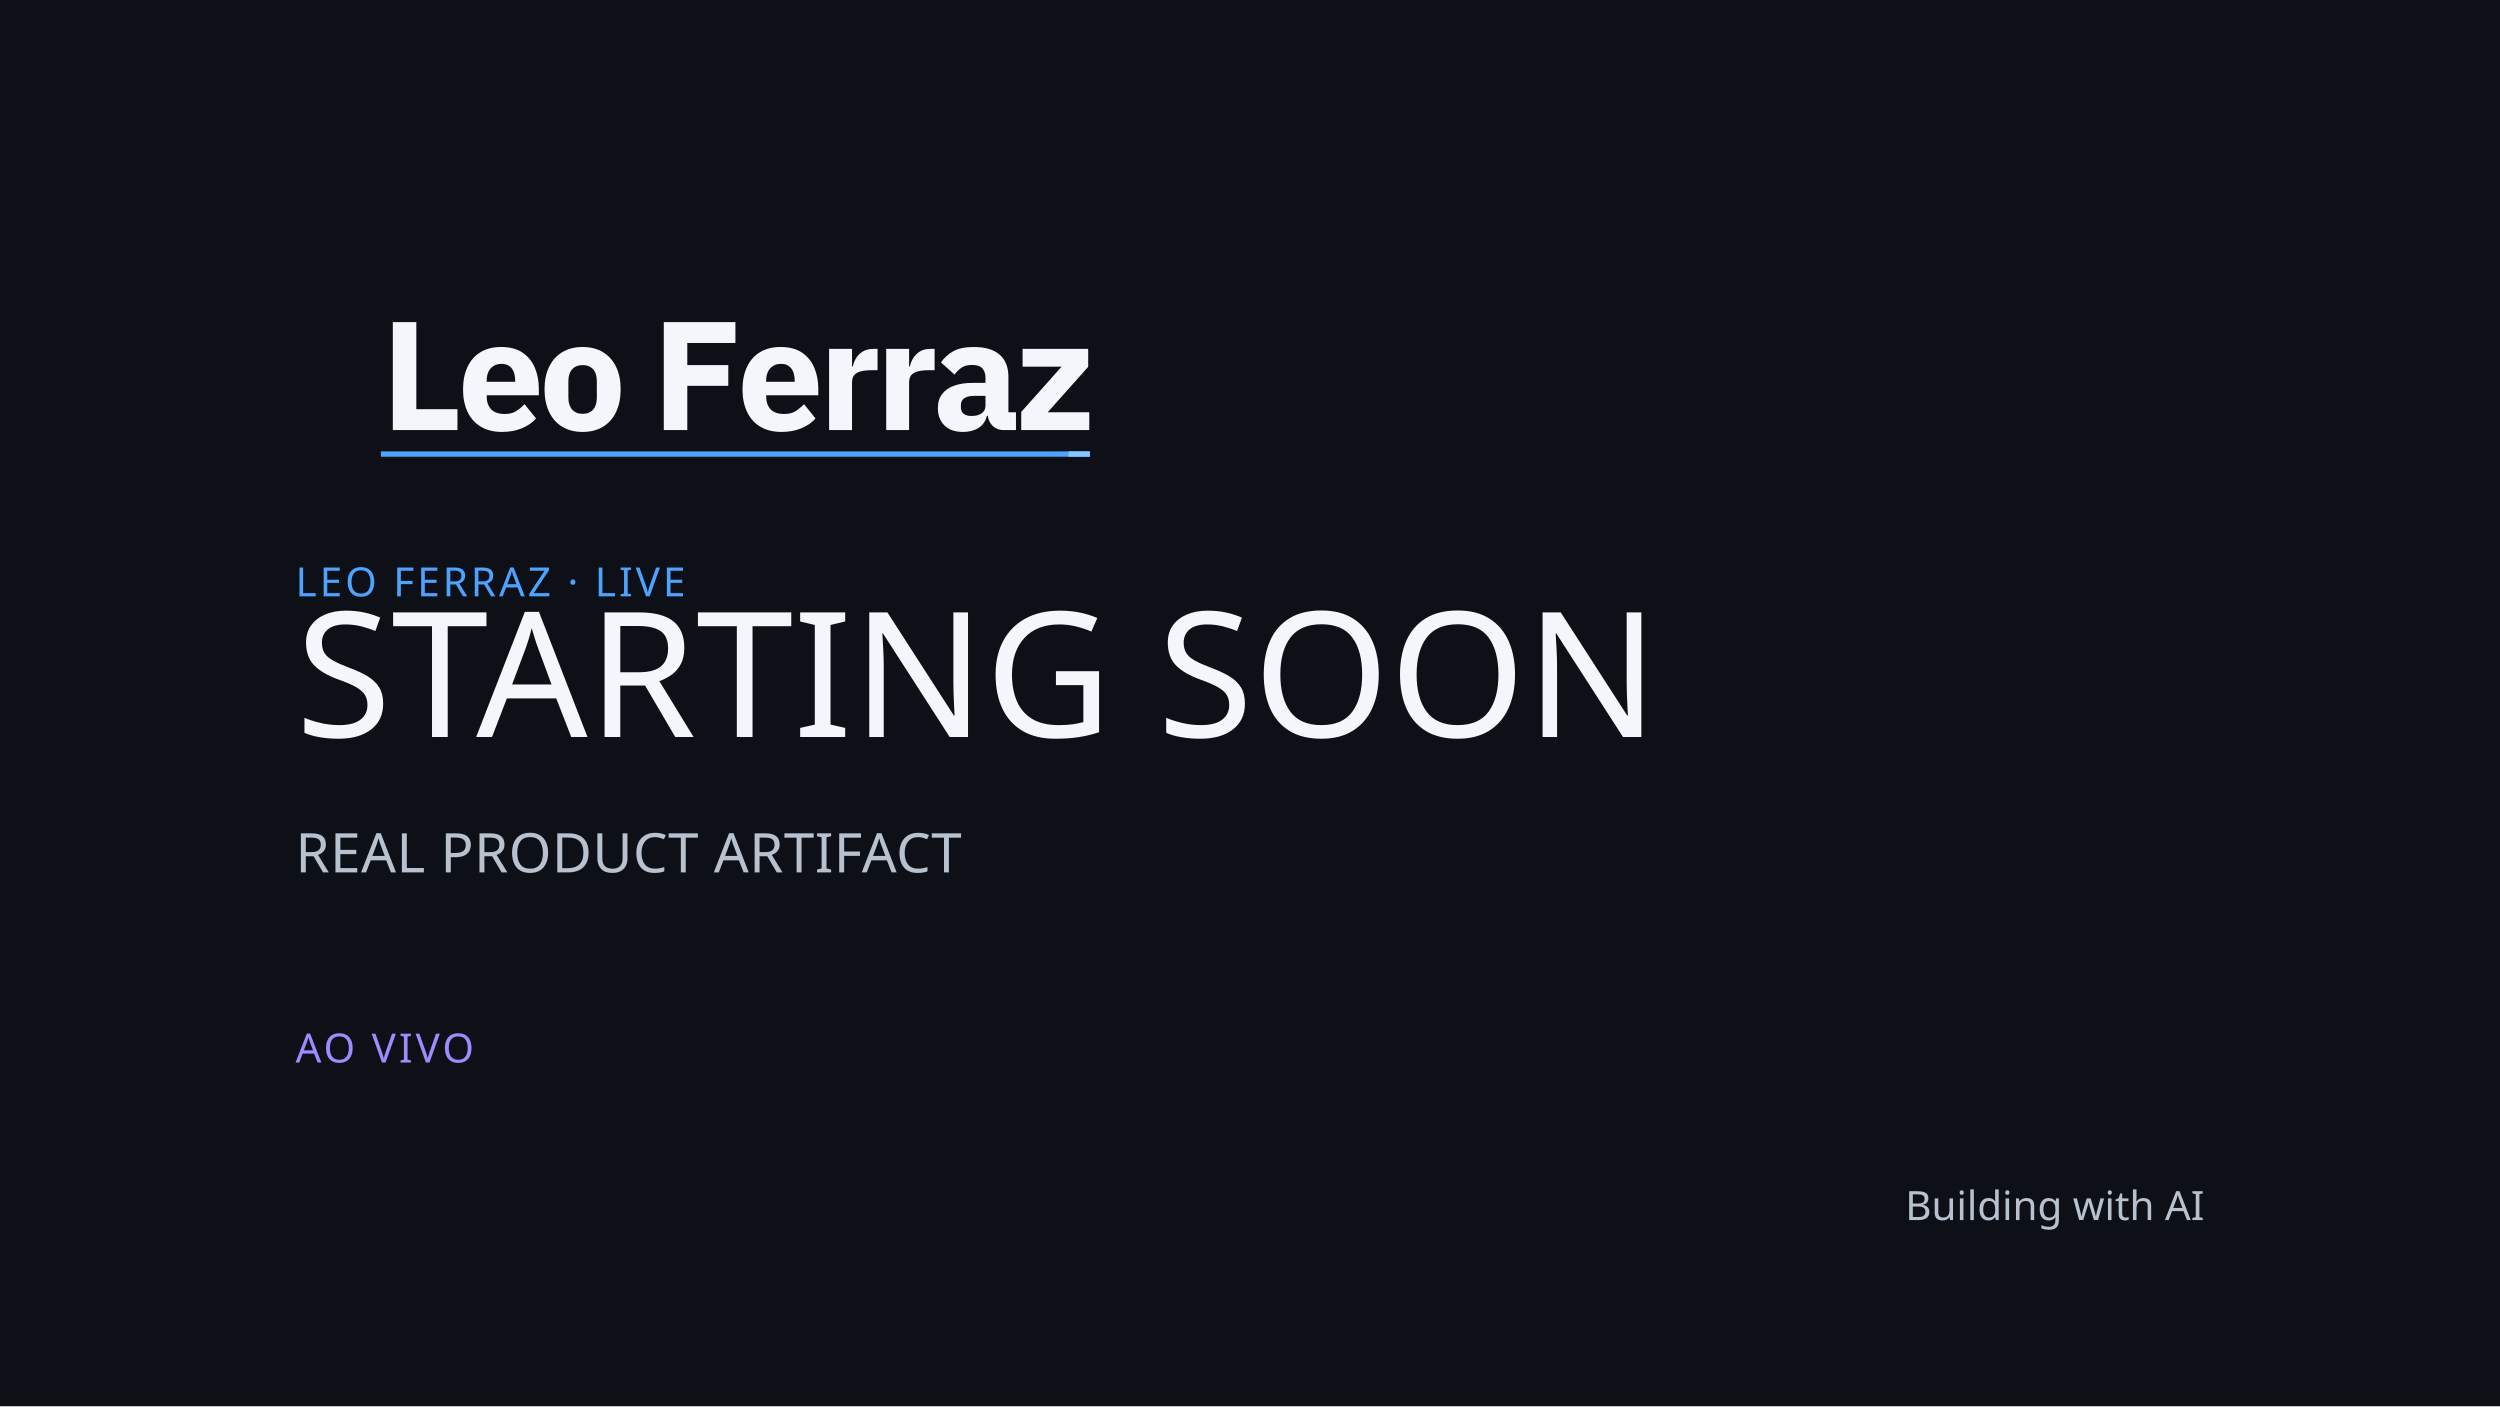
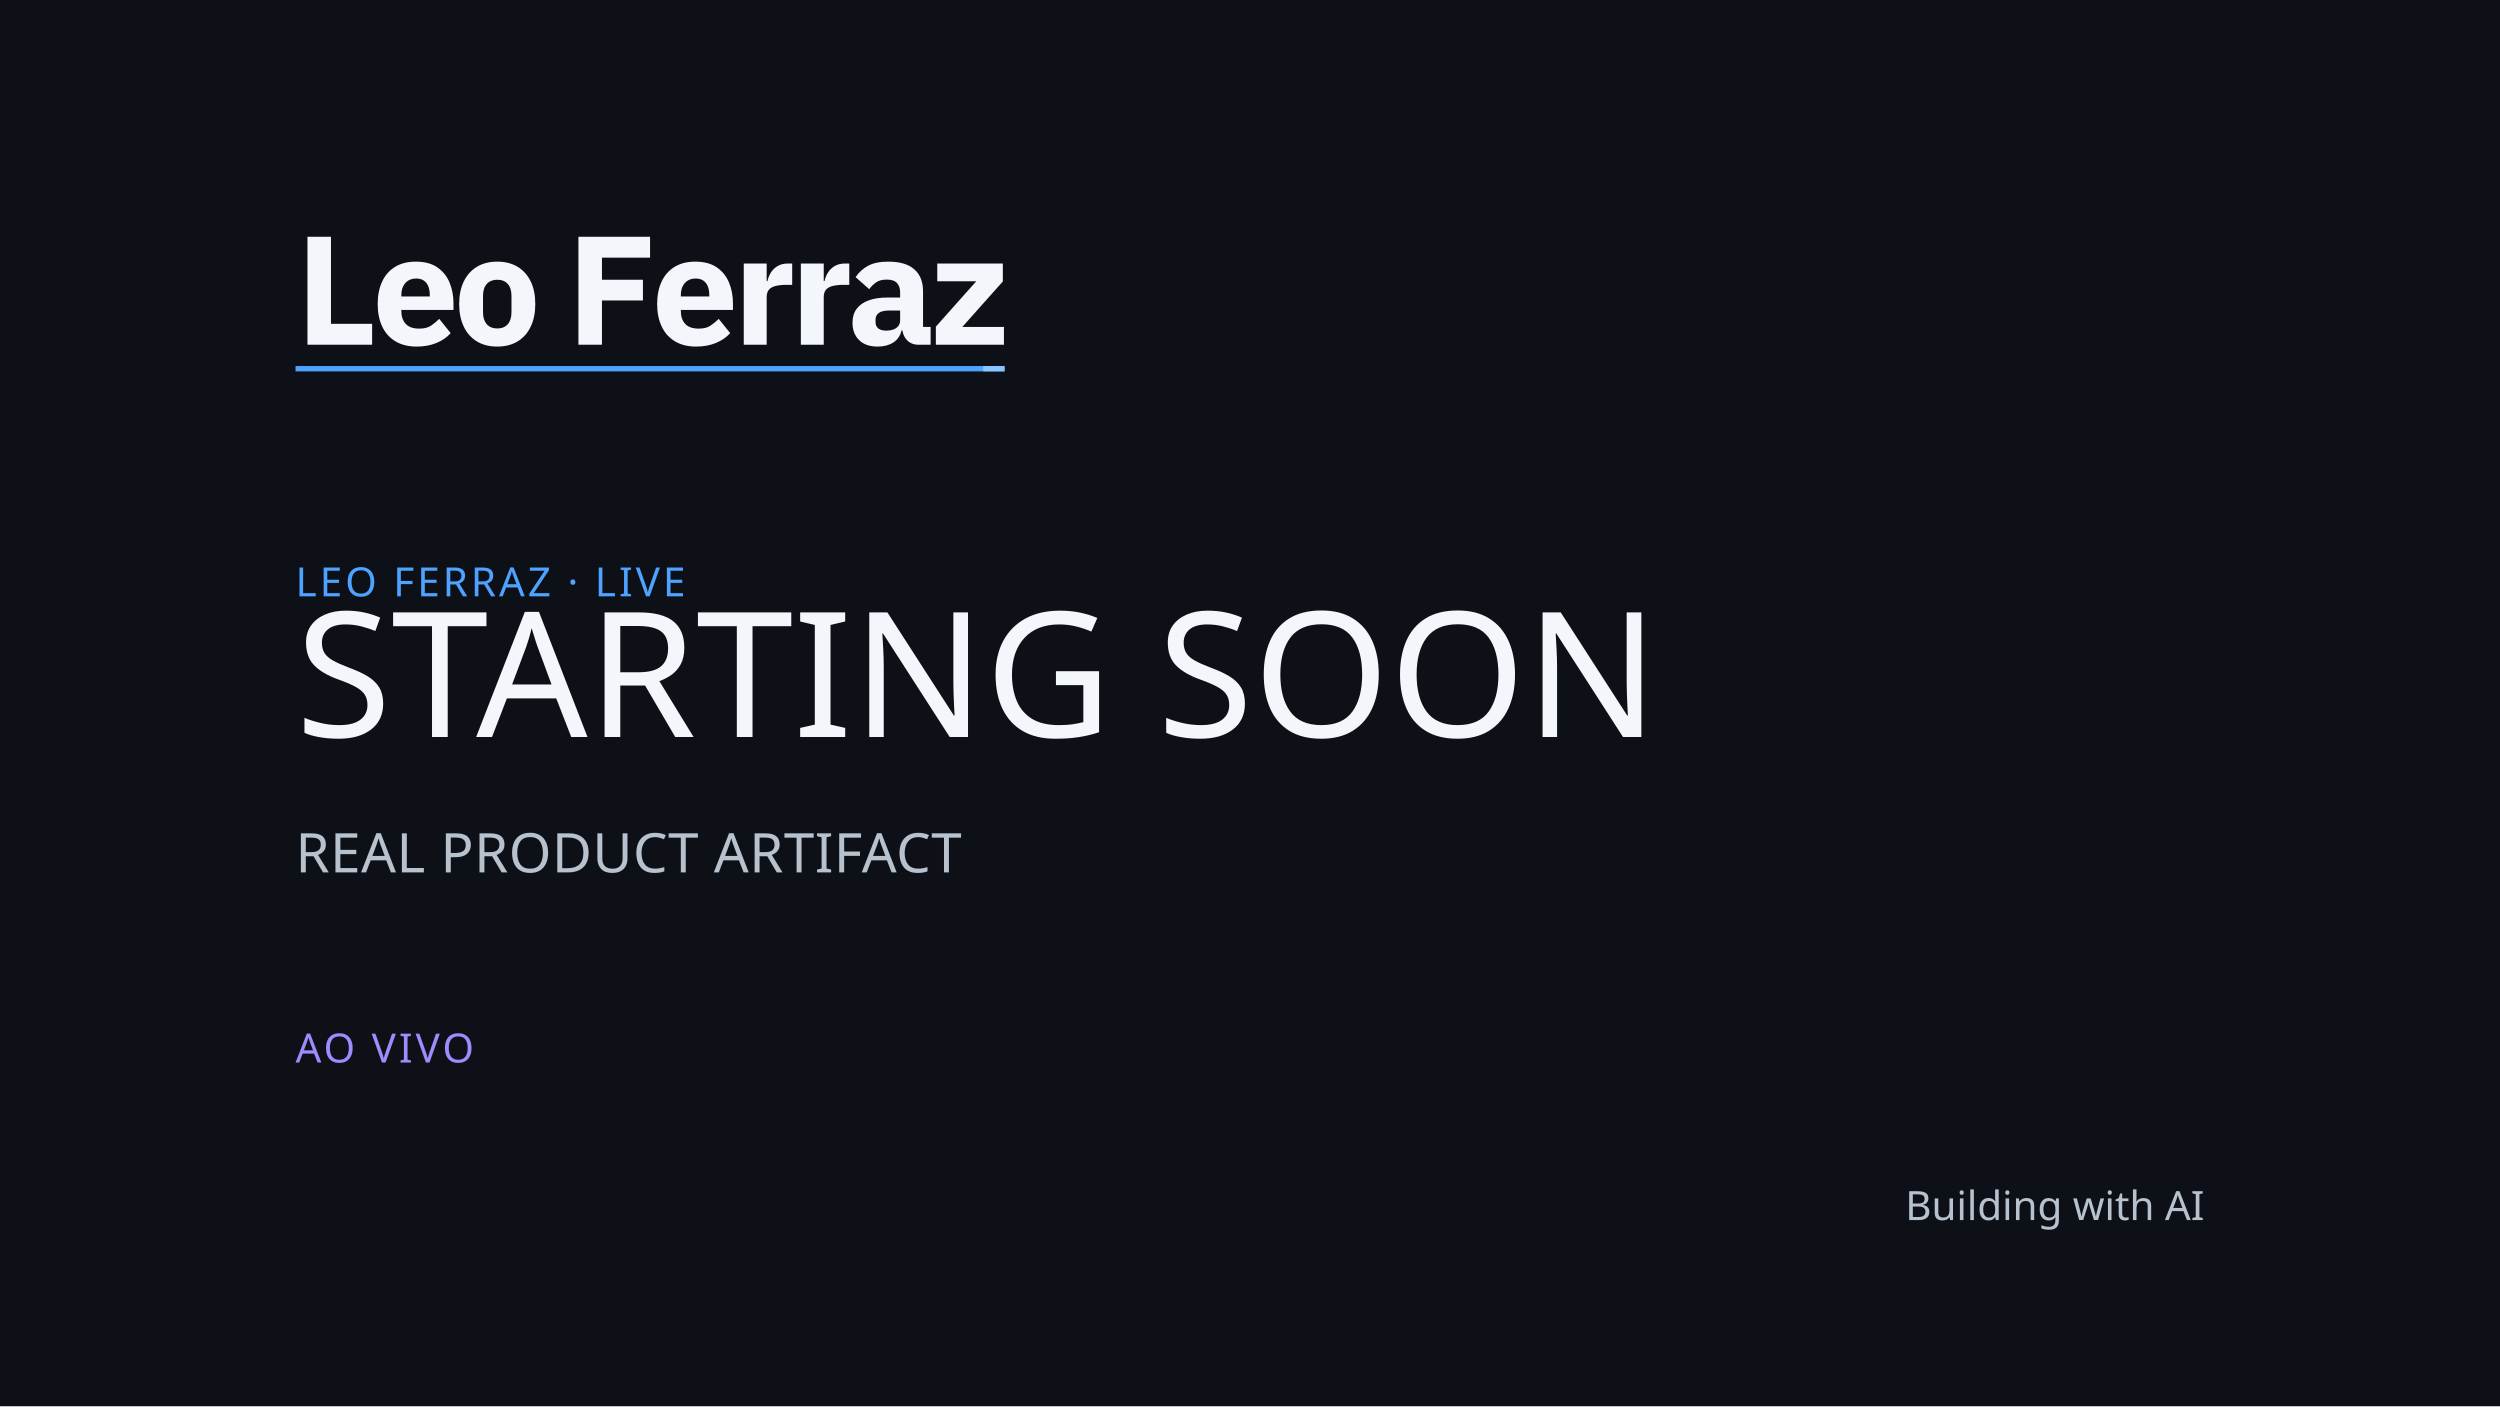
<svg xmlns="http://www.w3.org/2000/svg" viewBox="0 0 1920 1080" width="1920" height="1080" role="img" aria-labelledby="title">
  <rect width="1920" height="1080" fill="#0D1117" />
-   <g data-signature-variant="wordmark-only" transform="translate(227 143) scale(2.048)">
+   <g data-signature-variant="wordmark-only" transform="translate(161.448 77.448) scale(2.048)">
    <path d="M60.71 91.45L36.47 91.45L36.47 50.97L45.28 50.97L45.28 83.62L60.71 83.62Z" fill="#F3F6FA" />
    <path d="M77.41 92.15Q72.77 92.15 69.5 90.2Q66.22 88.26 64.51 84.66Q62.8 81.07 62.8 76.2Q62.8 71.38 64.45 67.82Q66.1 64.25 69.29 62.28Q72.48 60.3 77.07 60.3Q82.11 60.3 85.22 62.48Q88.32 64.65 89.77 68.19Q91.22 71.73 91.22 75.85L91.22 78.4L71.67 78.4L71.67 78.86Q71.67 81.88 73.33 83.65Q74.98 85.42 78.4 85.42Q81.13 85.42 82.78 84.32Q84.43 83.21 85.88 81.76L90.17 87.1Q88.14 89.42 84.87 90.78Q81.59 92.15 77.41 92.15ZM77.24 66.63Q75.5 66.63 74.25 67.41Q73.01 68.19 72.34 69.58Q71.67 70.98 71.67 72.89L71.67 73.35L82.34 73.35L82.34 72.83Q82.34 70.98 81.79 69.58Q81.24 68.19 80.11 67.41Q78.98 66.63 77.24 66.63Z" fill="#F3F6FA" />
    <path d="M107.63 92.15Q103.17 92.15 99.98 90.2Q96.79 88.26 95.08 84.66Q93.36 81.07 93.36 76.2Q93.36 71.27 95.08 67.73Q96.79 64.19 99.98 62.25Q103.17 60.3 107.63 60.3Q112.1 60.3 115.29 62.25Q118.48 64.19 120.19 67.73Q121.9 71.27 121.9 76.2Q121.9 81.07 120.19 84.66Q118.48 88.26 115.29 90.2Q112.1 92.15 107.63 92.15ZM107.63 85.36Q110.18 85.36 111.58 83.77Q112.97 82.17 112.97 79.33L112.97 73.12Q112.97 70.22 111.58 68.66Q110.18 67.09 107.63 67.09Q105.14 67.09 103.72 68.66Q102.3 70.22 102.3 73.12L102.3 79.33Q102.3 82.17 103.72 83.77Q105.14 85.36 107.63 85.36Z" fill="#F3F6FA" />
    <path d="M146.9 91.45L138.08 91.45L138.08 50.97L164.94 50.97L164.94 58.8L146.9 58.8L146.9 67.09L162.27 67.09L162.27 74.86L146.9 74.86Z" fill="#F3F6FA" />
    <path d="M182.22 92.15Q177.58 92.15 174.3 90.2Q171.03 88.26 169.32 84.66Q167.6 81.07 167.6 76.2Q167.6 71.38 169.26 67.82Q170.91 64.25 174.1 62.28Q177.29 60.3 181.87 60.3Q186.92 60.3 190.02 62.48Q193.12 64.65 194.57 68.19Q196.02 71.73 196.02 75.85L196.02 78.4L176.48 78.4L176.48 78.86Q176.48 81.88 178.13 83.65Q179.78 85.42 183.21 85.42Q185.93 85.42 187.58 84.32Q189.24 83.21 190.69 81.76L194.98 87.1Q192.95 89.42 189.67 90.78Q186.4 92.15 182.22 92.15ZM182.05 66.63Q180.31 66.63 179.06 67.41Q177.81 68.19 177.15 69.58Q176.48 70.98 176.48 72.89L176.48 73.35L187.15 73.35L187.15 72.83Q187.15 70.98 186.6 69.58Q186.05 68.19 184.92 67.41Q183.79 66.63 182.05 66.63Z" fill="#F3F6FA" />
    <path d="M208.67 91.45L200.08 91.45L200.08 61L208.67 61L208.67 67.61L208.96 67.61Q209.31 65.93 210.23 64.42Q211.16 62.91 212.76 61.96Q214.35 61 216.73 61L218.24 61L218.24 69L216.09 69Q213.6 69 211.95 69.44Q210.29 69.87 209.48 70.86Q208.67 71.85 208.67 73.64Z" fill="#F3F6FA" />
    <path d="M230.07 91.45L221.49 91.45L221.49 61L230.07 61L230.07 67.61L230.36 67.61Q230.71 65.93 231.64 64.42Q232.56 62.91 234.16 61.96Q235.75 61 238.13 61L239.64 61L239.64 69L237.49 69Q235 69 233.35 69.44Q231.69 69.87 230.88 70.86Q230.07 71.85 230.07 73.64Z" fill="#F3F6FA" />
    <path d="M270.15 91.45L265.39 91.45Q263.83 91.45 262.46 90.67Q261.1 89.88 260.29 88.35Q259.48 86.81 259.48 84.66L259.48 83.91L261.33 86.11L259.24 86.11Q258.55 89.07 256.17 90.61Q253.79 92.15 250.31 92.15Q245.73 92.15 243.29 89.68Q240.86 87.22 240.86 83.27Q240.86 80.02 242.45 77.94Q244.05 75.85 246.98 74.8Q249.91 73.76 253.91 73.76L258.72 73.76L258.72 71.85Q258.72 69.64 257.56 68.34Q256.4 67.03 253.68 67.03Q251.12 67.03 249.62 68.13Q248.11 69.24 247.12 70.63L242.02 66.1Q243.87 63.38 246.72 61.84Q249.56 60.3 254.31 60.3Q260.75 60.3 264.03 63.18Q267.31 66.05 267.31 71.44L267.31 84.78L270.15 84.78ZM258.72 78.63L254.55 78.63Q252.05 78.63 250.78 79.5Q249.5 80.37 249.5 82.05L249.5 82.92Q249.5 84.55 250.54 85.36Q251.59 86.17 253.5 86.17Q254.95 86.17 256.11 85.77Q257.27 85.36 258 84.49Q258.72 83.62 258.72 82.23Z" fill="#F3F6FA" />
    <path d="M297.64 91.45L272.12 91.45L272.12 84.66L287.26 67.67L272.64 67.67L272.64 61L297.23 61L297.23 67.73L282.04 84.78L297.64 84.78Z" fill="#F3F6FA" />
    <rect data-accent="underline-line" x="32" y="99.45" width="265.872" height="2" fill="#4DA3FF" />
    <rect data-accent="underline-terminal" x="289.872" y="99.45" width="8" height="2" fill="#86C5FF" />
  </g>
  <text x="227" y="458" fill="#4DA3FF" font-family="IBM Plex Mono" font-size="31px" font-weight="500" text-anchor="start" letter-spacing="0.075em">LEO FERRAZ · LIVE</text>
  <text x="227" y="566" fill="#F3F6FA" font-family="IBM Plex Sans" font-size="134px" font-weight="500" text-anchor="start" letter-spacing="0em">STARTING SOON</text>
  <text x="227" y="670" fill="#B7C2CE" font-family="IBM Plex Mono" font-size="42px" font-weight="500" text-anchor="start" letter-spacing="0.01em">REAL PRODUCT ARTIFACT</text>
  <text x="227" y="816" fill="#9B8CFF" font-family="IBM Plex Mono" font-size="31px" font-weight="500" text-anchor="start" letter-spacing="0.075em">AO VIVO</text>
  <text x="1693" y="937" fill="#B7C2CE" font-family="IBM Plex Mono" font-size="31px" font-weight="500" text-anchor="end" letter-spacing="0em">Building with AI</text>
</svg>
